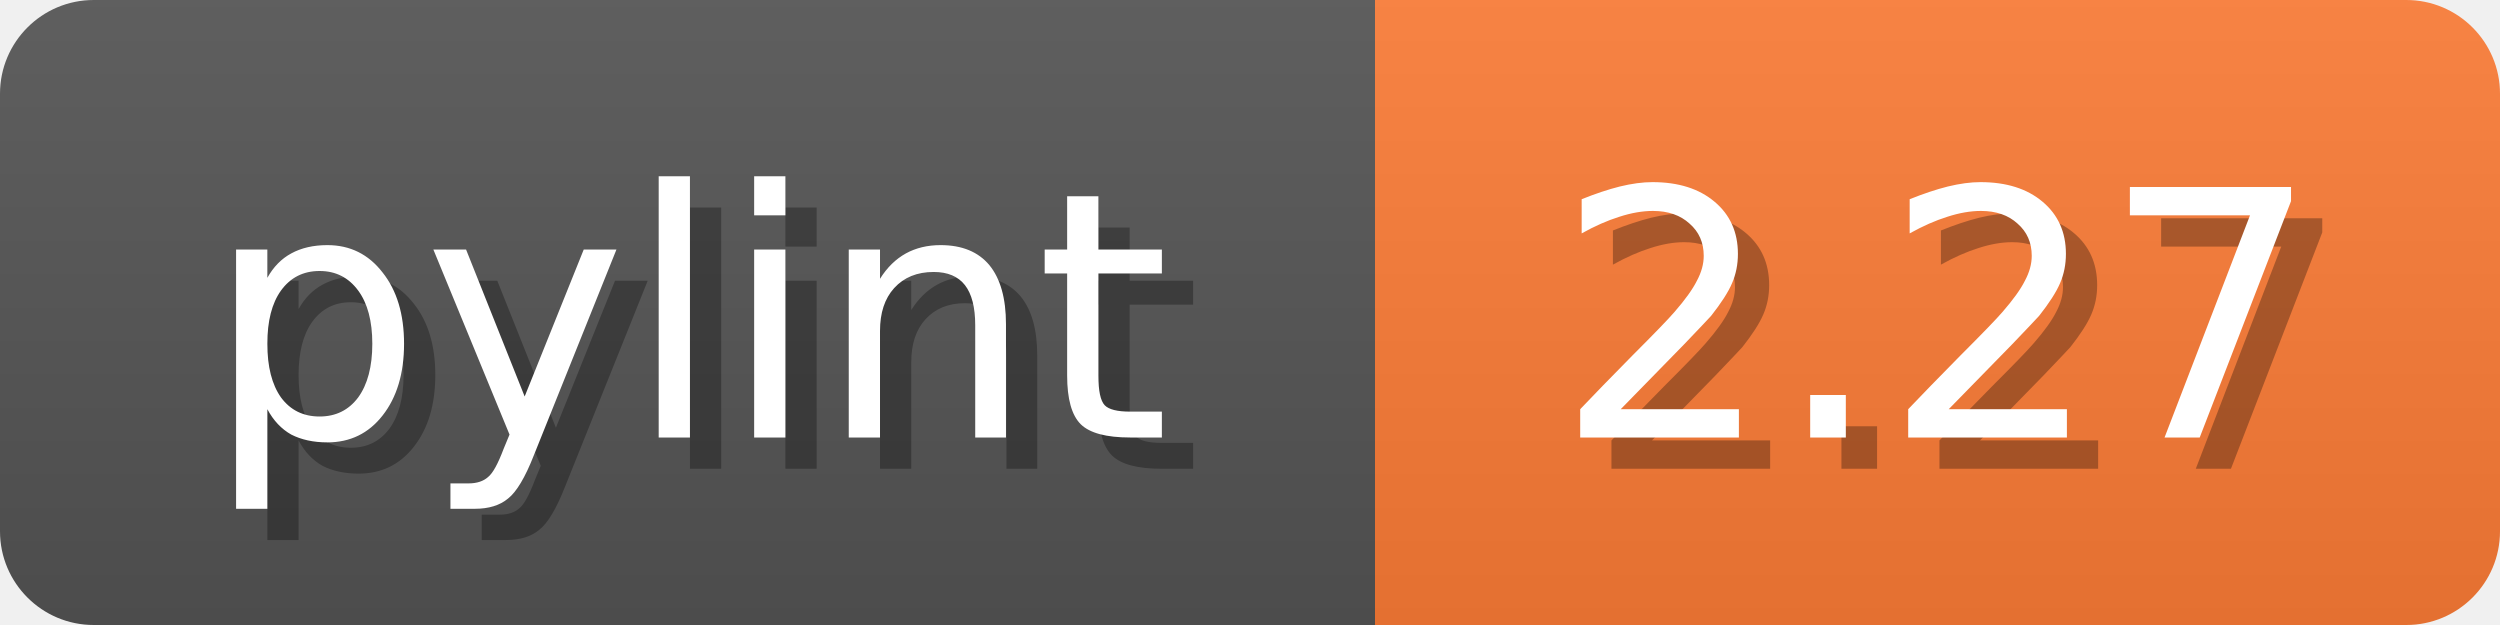
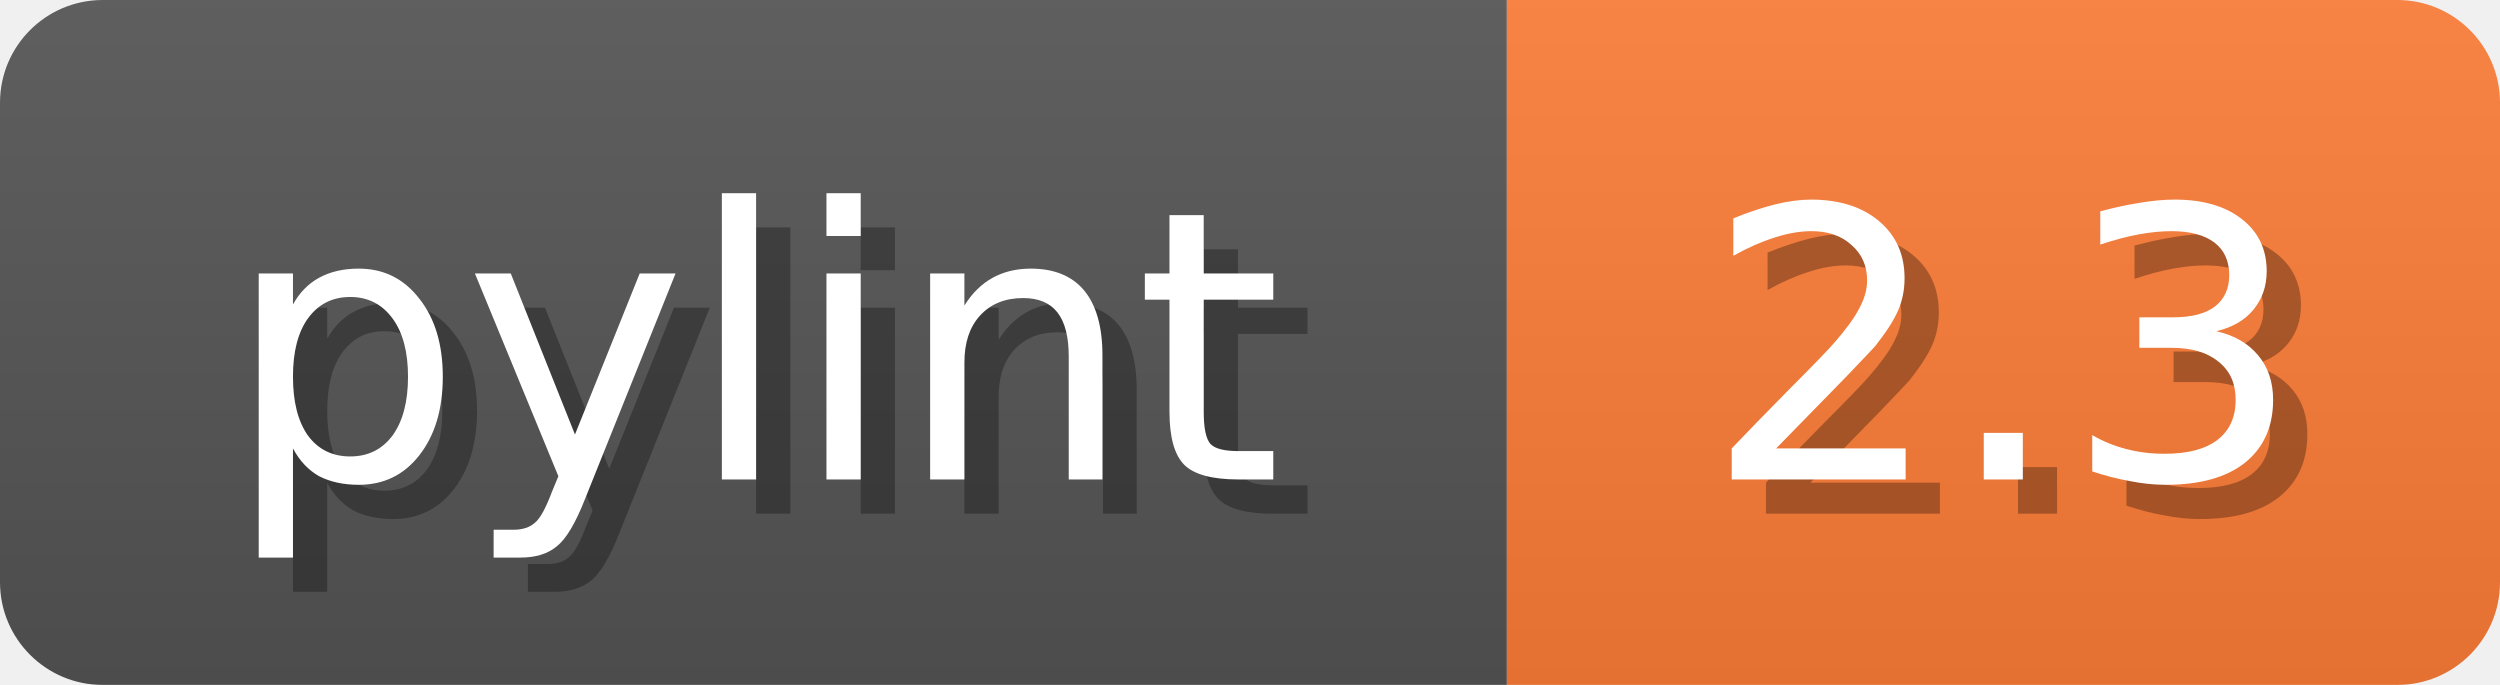
- <svg xmlns="http://www.w3.org/2000/svg" width="80" height="20">
+ <svg xmlns="http://www.w3.org/2000/svg" width="73" height="20">
  <linearGradient id="b" x2="0" y2="100%">
    <stop offset="0" stop-color="#bbb" stop-opacity=".1" />
    <stop offset="1" stop-opacity=".1" />
  </linearGradient>
  <mask id="anybadge_1">
-     <rect width="80" height="20" rx="3" fill="#fff" />
+     <rect width="73" height="20" rx="3" fill="#fff" />
  </mask>
  <g mask="url(#anybadge_1)">
    <path fill="#555" d="M0 0h44v20H0z" />
-     <path fill="#FE7D37" d="M44 0h36v20H44z" />
-     <path fill="url(#b)" d="M0 0h80v20H0z" />
+     <path fill="#FE7D37" d="M44 0h29v20H44z" />
+     <path fill="url(#b)" d="M0 0h73v20H0z" />
  </g>
  <g fill="#fff" text-anchor="middle" font-family="DejaVu Sans,Verdana,Geneva,sans-serif" font-size="11">
    <text x="23.0" y="15" fill="#010101" fill-opacity=".3">pylint</text>
    <text x="22.0" y="14">pylint</text>
  </g>
  <g fill="#fff" text-anchor="middle" font-family="DejaVu Sans,Verdana,Geneva,sans-serif" font-size="11">
-     <text x="63.0" y="15" fill="#010101" fill-opacity=".3">2.27</text>
-     <text x="62.0" y="14">2.27</text>
+     <text x="59.5" y="15" fill="#010101" fill-opacity=".3">2.3</text>
+     <text x="58.5" y="14">2.3</text>
  </g>
</svg>
